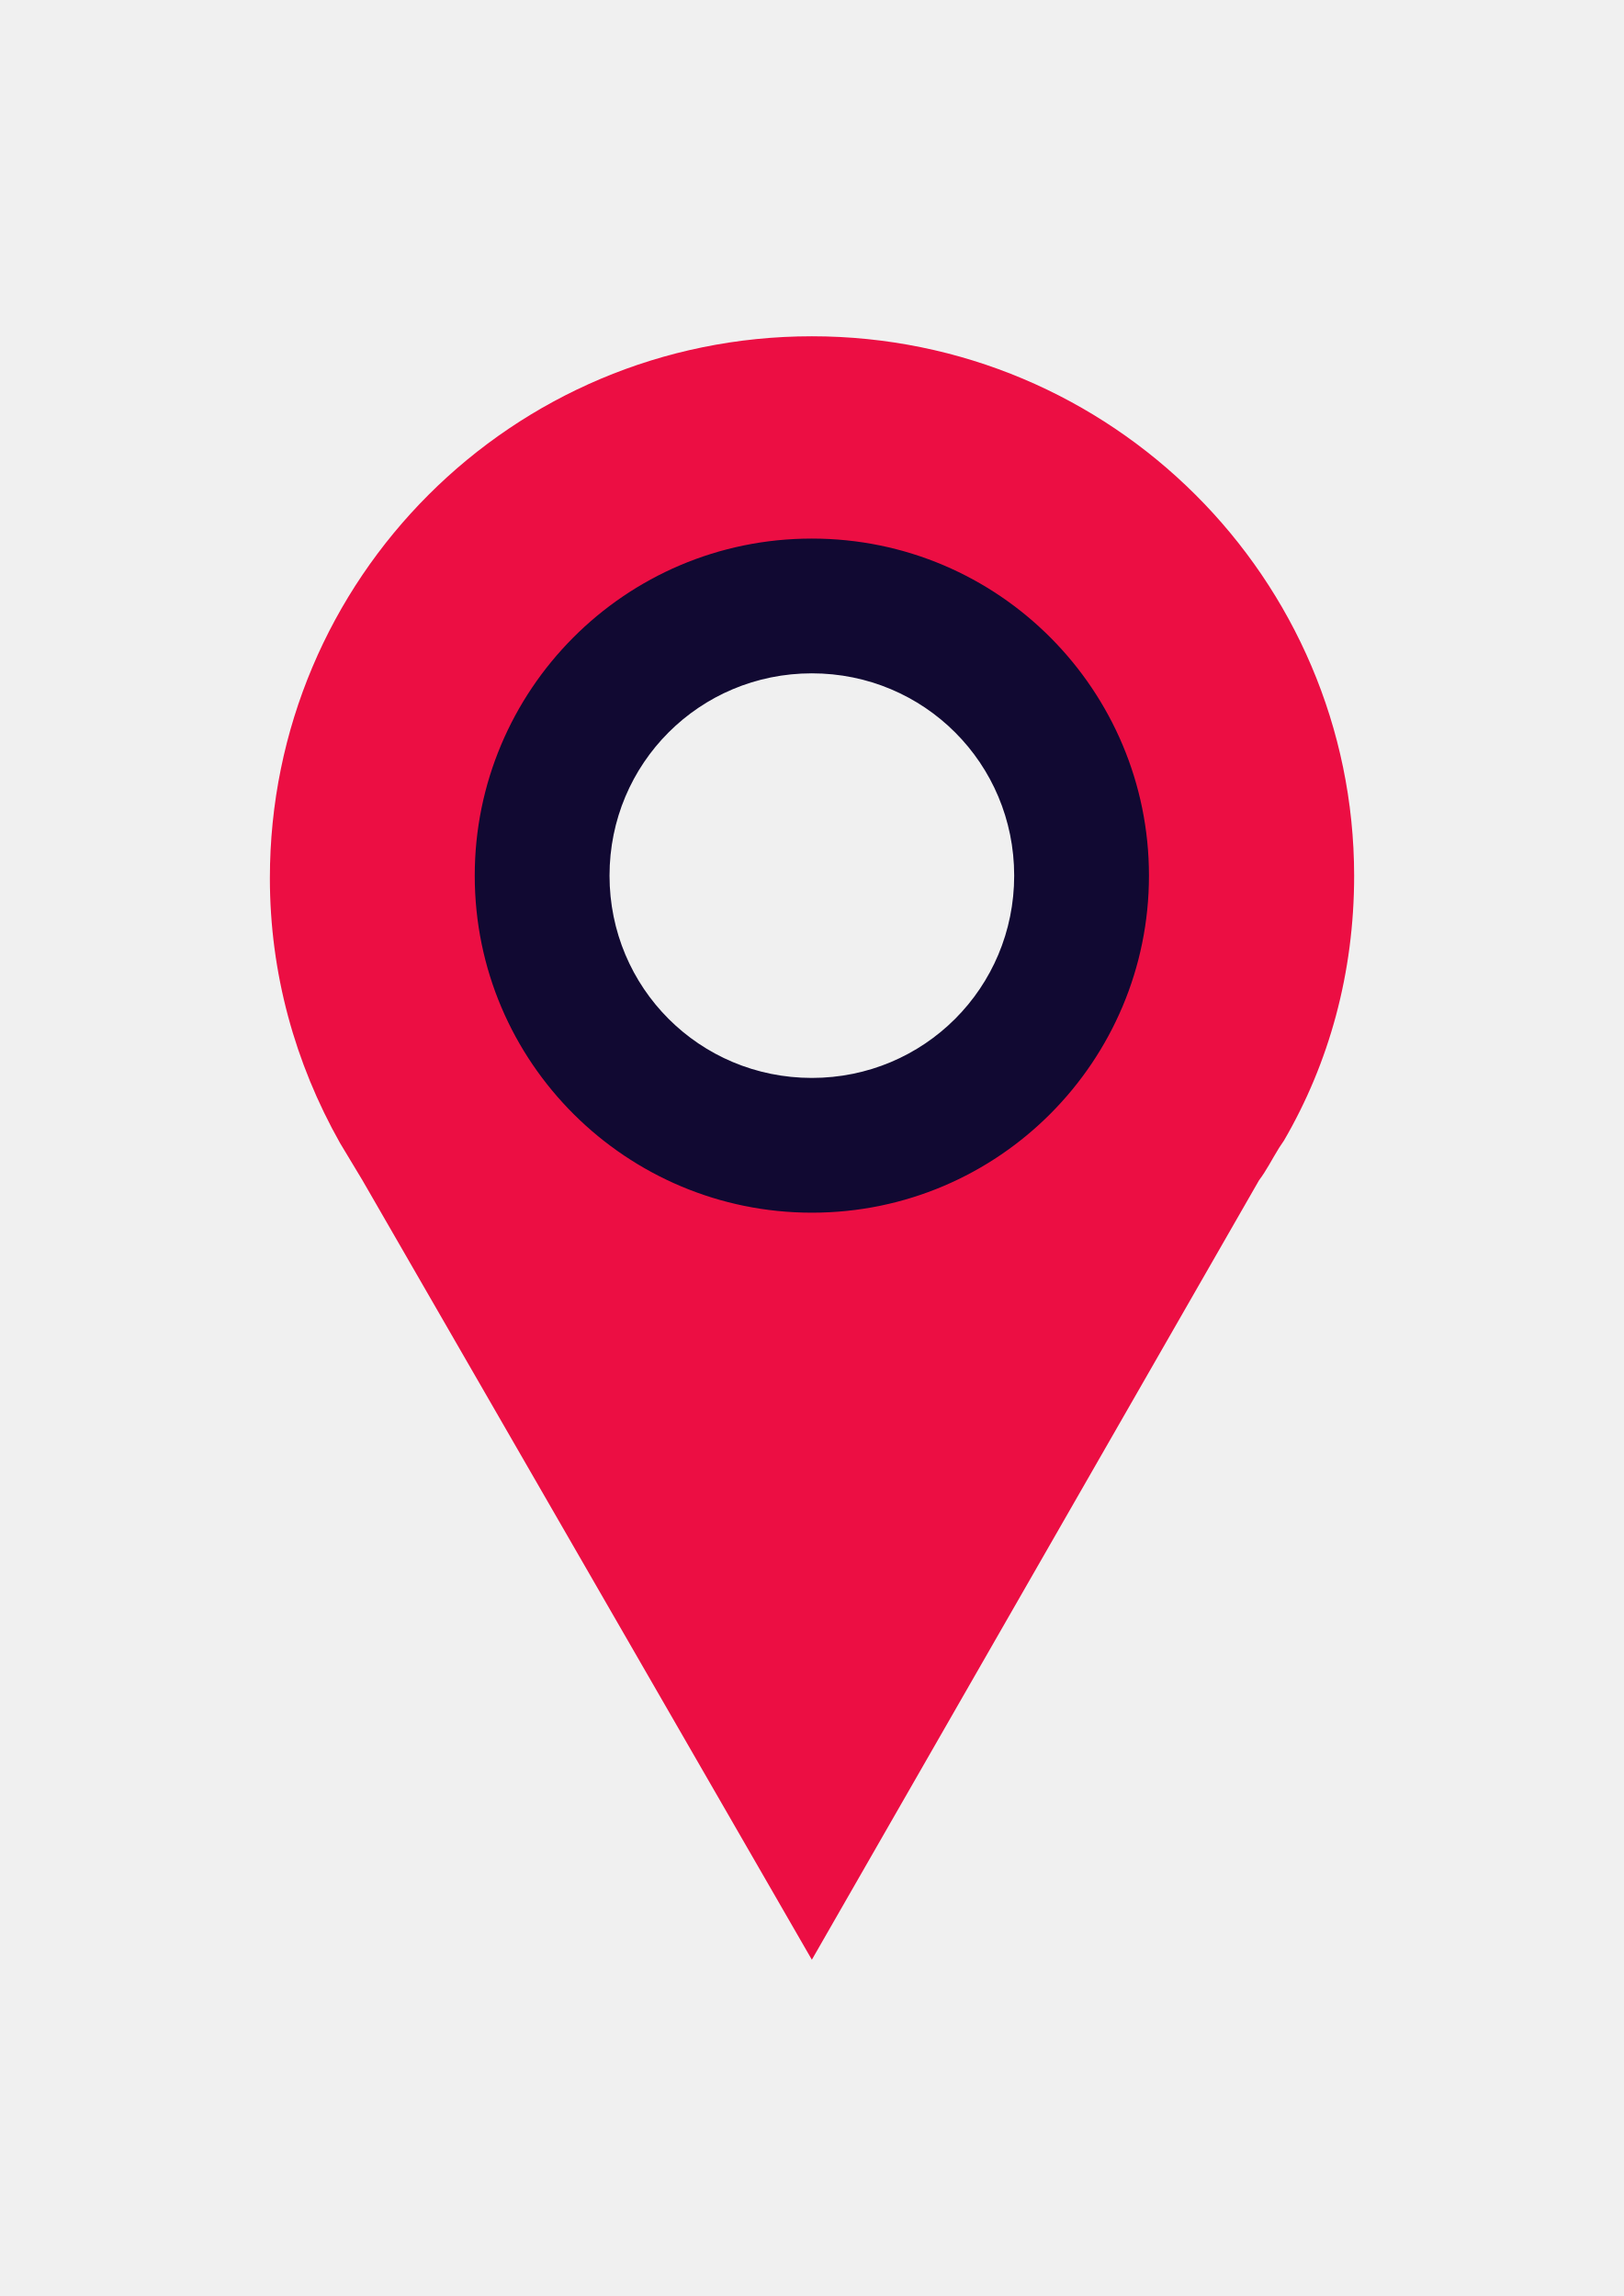
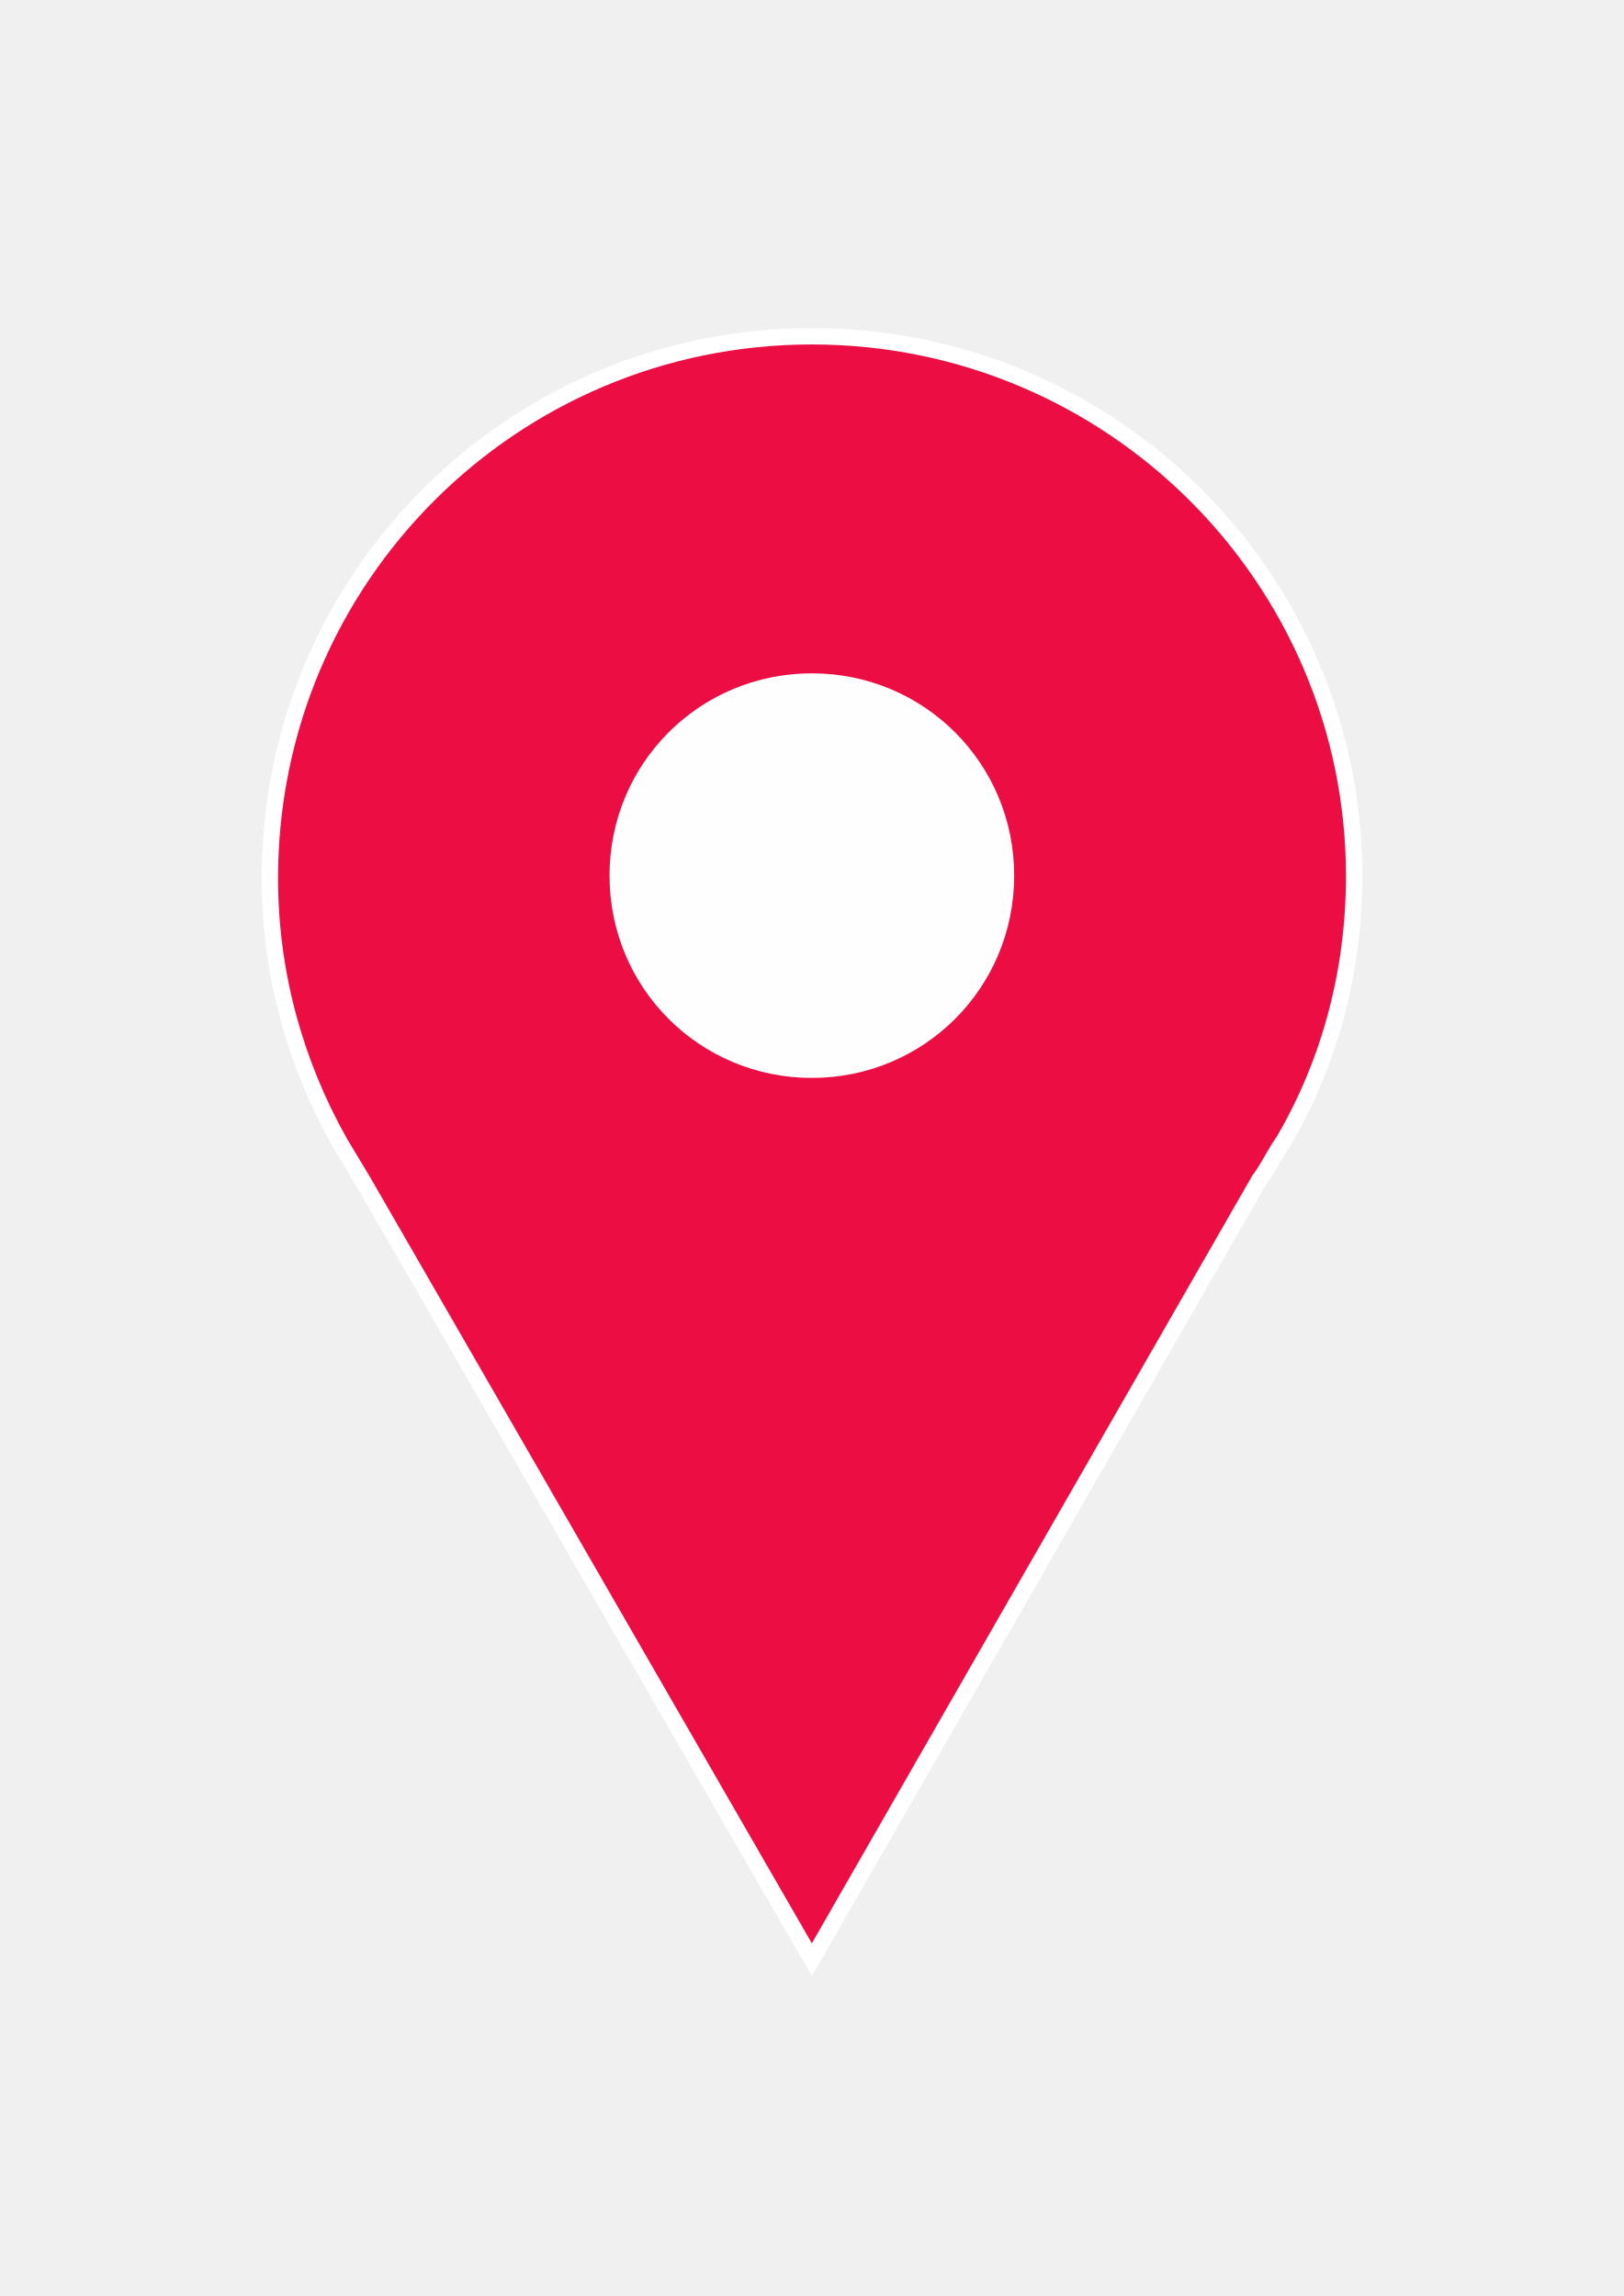
<svg xmlns="http://www.w3.org/2000/svg" xml:space="preserve" width="210mm" height="297mm" version="1.1" style="shape-rendering:geometricPrecision; text-rendering:geometricPrecision; image-rendering:optimizeQuality; fill-rule:evenodd; clip-rule:evenodd" viewBox="0 0 21000 29700">
  <defs>
    <style type="text/css">
   
-     .fil1 {fill:#110932}
-     .fil0 {fill:#EC0E43}
+     .str1 {stroke:white;stroke-width:211.66;stroke-miterlimit:22.926}
+     .str0 {stroke:#FEFEFE;stroke-width:20;stroke-miterlimit:22.926}
+     .fil0 {fill:#FEFEFE}
+     .fil1 {fill:#EC0E43}
   
  </style>
  </defs>
  <g id="Слой_x0020_1">
-     <g id="XMLID_1_">
-       <path id="XMLID_5_" class="fil0" d="M10500 4350c-3875.98,0 -7009.57,3133.59 -7009.57,7009.57 0,1226.37 324.02,2391.21 906.45,3424.8 98.44,159.96 192.77,324.02 291.21,483.98l5811.91 10081.65 5783.2 -10081.64c98.44,-131.25 159.96,-258.4 258.4,-418.36l65.63 -98.44c582.42,-1000.78 906.45,-2165.63 906.45,-3424.8 -4.11,-3843.17 -3137.7,-6976.76 -7013.68,-6976.76zm0 3490.43c1940.04,0 3490.43,1583.2 3490.43,3490.43 0,1940.04 -1550.39,3523.24 -3490.43,3523.24 -1940.04,0 -3490.43,-1583.2 -3490.43,-3490.43 0,-1940.04 1550.39,-3523.24 3490.43,-3523.24z" />
-       <path id="XMLID_8_" class="fil1" d="M10500 6966.8c-2424.02,0 -4359.96,1968.75 -4359.96,4359.96 0,2424.02 1968.75,4359.96 4359.96,4359.96 2424.02,0 4359.96,-1968.75 4359.96,-4359.96 0,-2391.21 -1935.94,-4359.96 -4359.96,-4359.96zm0 1743.16c1451.95,0 2616.8,1164.84 2616.8,2616.8 0,1451.96 -1164.84,2616.8 -2616.8,2616.8 -1451.96,0 -2616.8,-1164.84 -2616.8,-2616.8 0,-1451.96 1164.85,-2616.8 2616.8,-2616.8z" />
-     </g>
+     <path class="fil0 str0" d="M10500 8709.96c-1451.95,0 -2616.8,1164.84 -2616.8,2616.8 0,1451.96 1164.84,2616.8 2616.8,2616.8 1451.96,0 2616.8,-1164.84 2616.8,-2616.8 0,-1451.96 -1164.85,-2616.8 -2616.8,-2616.8z" />
+   </g>
+   <g id="Слой_x0020_1_0">
+     <path id="XMLID_5_" class="fil1 str1" d="M10500 4350c-3875.98,0 -7009.57,3133.59 -7009.57,7009.57 0,1226.37 324.02,2391.21 906.45,3424.8 98.44,159.96 192.77,324.02 291.21,483.98l5811.91 10081.65 5783.2 -10081.64c98.44,-131.25 159.96,-258.4 258.4,-418.36l65.63 -98.44c582.42,-1000.78 906.45,-2165.63 906.45,-3424.8 -4.11,-3843.17 -3137.7,-6976.76 -7013.68,-6976.76zm0 3490.43c1940.04,0 3490.43,1583.2 3490.43,3490.43 0,1940.04 -1550.39,3523.24 -3490.43,3523.24 -1940.04,0 -3490.43,-1583.2 -3490.43,-3490.43 0,-1940.04 1550.39,-3523.24 3490.43,-3523.24z" />
+     <path id="XMLID_8_" class="fil1" d="M10500 6966.8c-2424.02,0 -4359.96,1968.75 -4359.96,4359.96 0,2424.02 1968.75,4359.96 4359.96,4359.96 2424.02,0 4359.96,-1968.75 4359.96,-4359.96 0,-2391.21 -1935.94,-4359.96 -4359.96,-4359.96zm0 1743.16c1451.95,0 2616.8,1164.84 2616.8,2616.8 0,1451.96 -1164.84,2616.8 -2616.8,2616.8 -1451.96,0 -2616.8,-1164.84 -2616.8,-2616.8 0,-1451.96 1164.85,-2616.8 2616.8,-2616.8z" />
  </g>
</svg>
